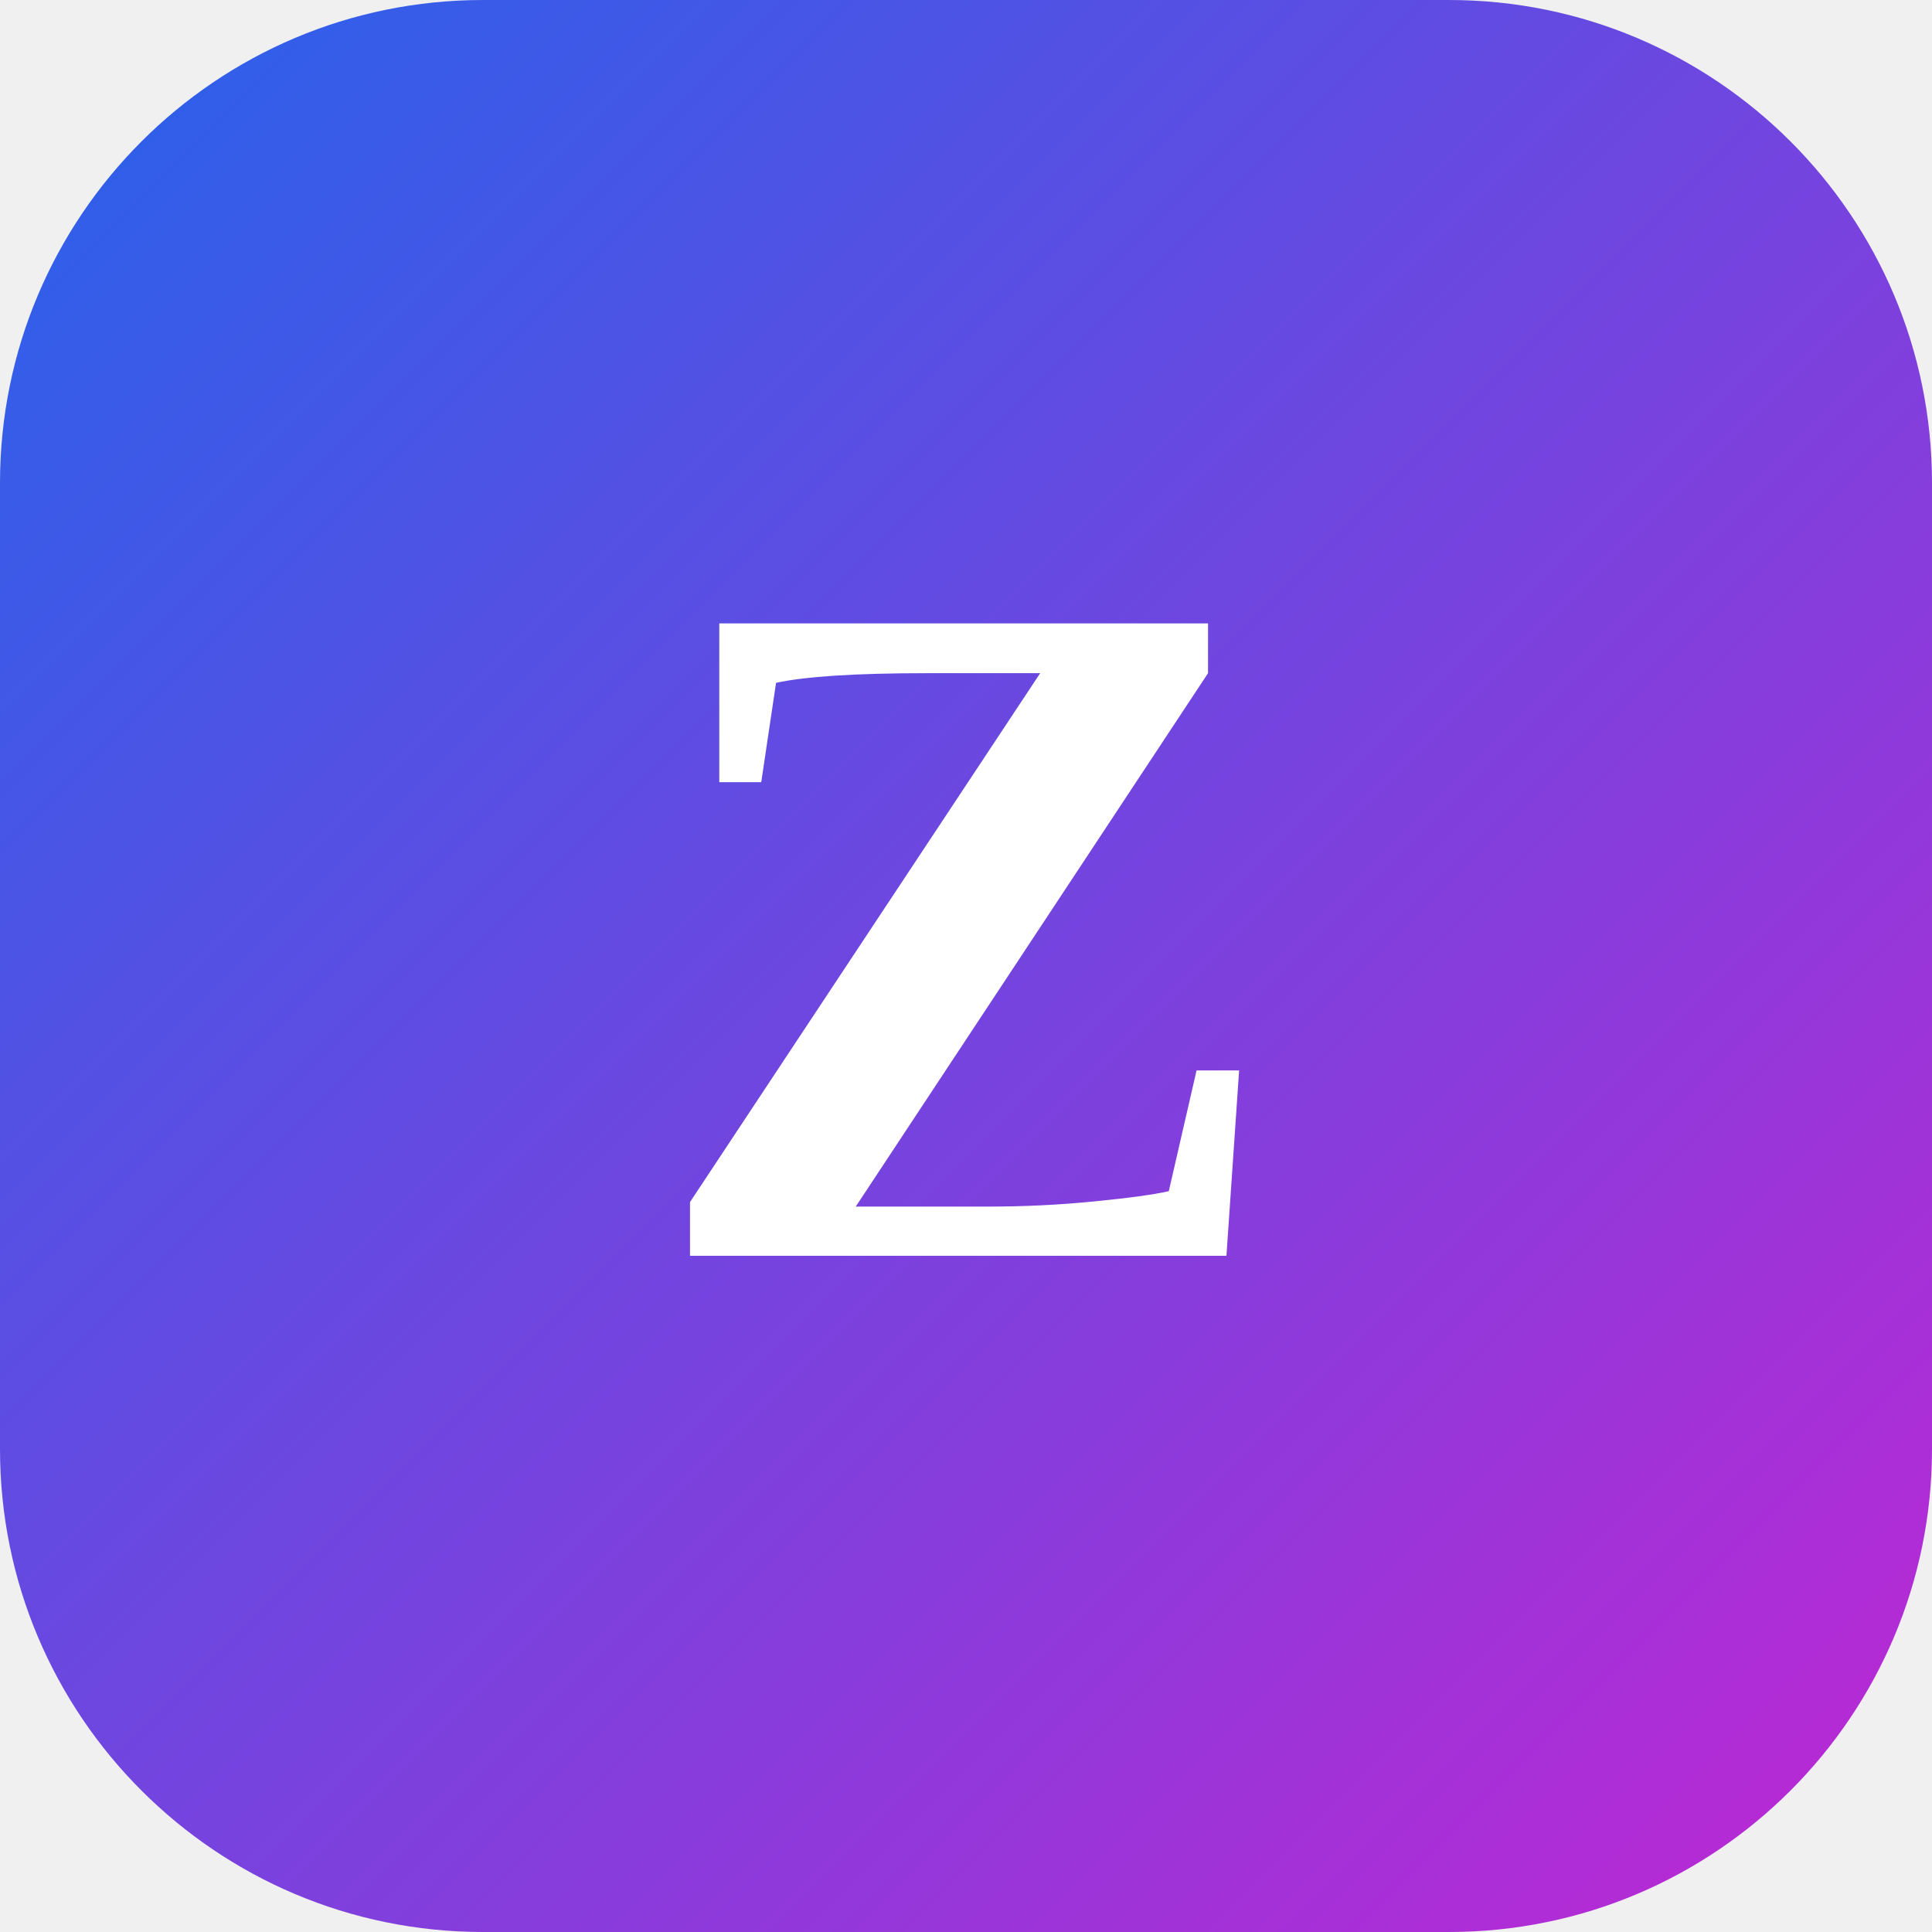
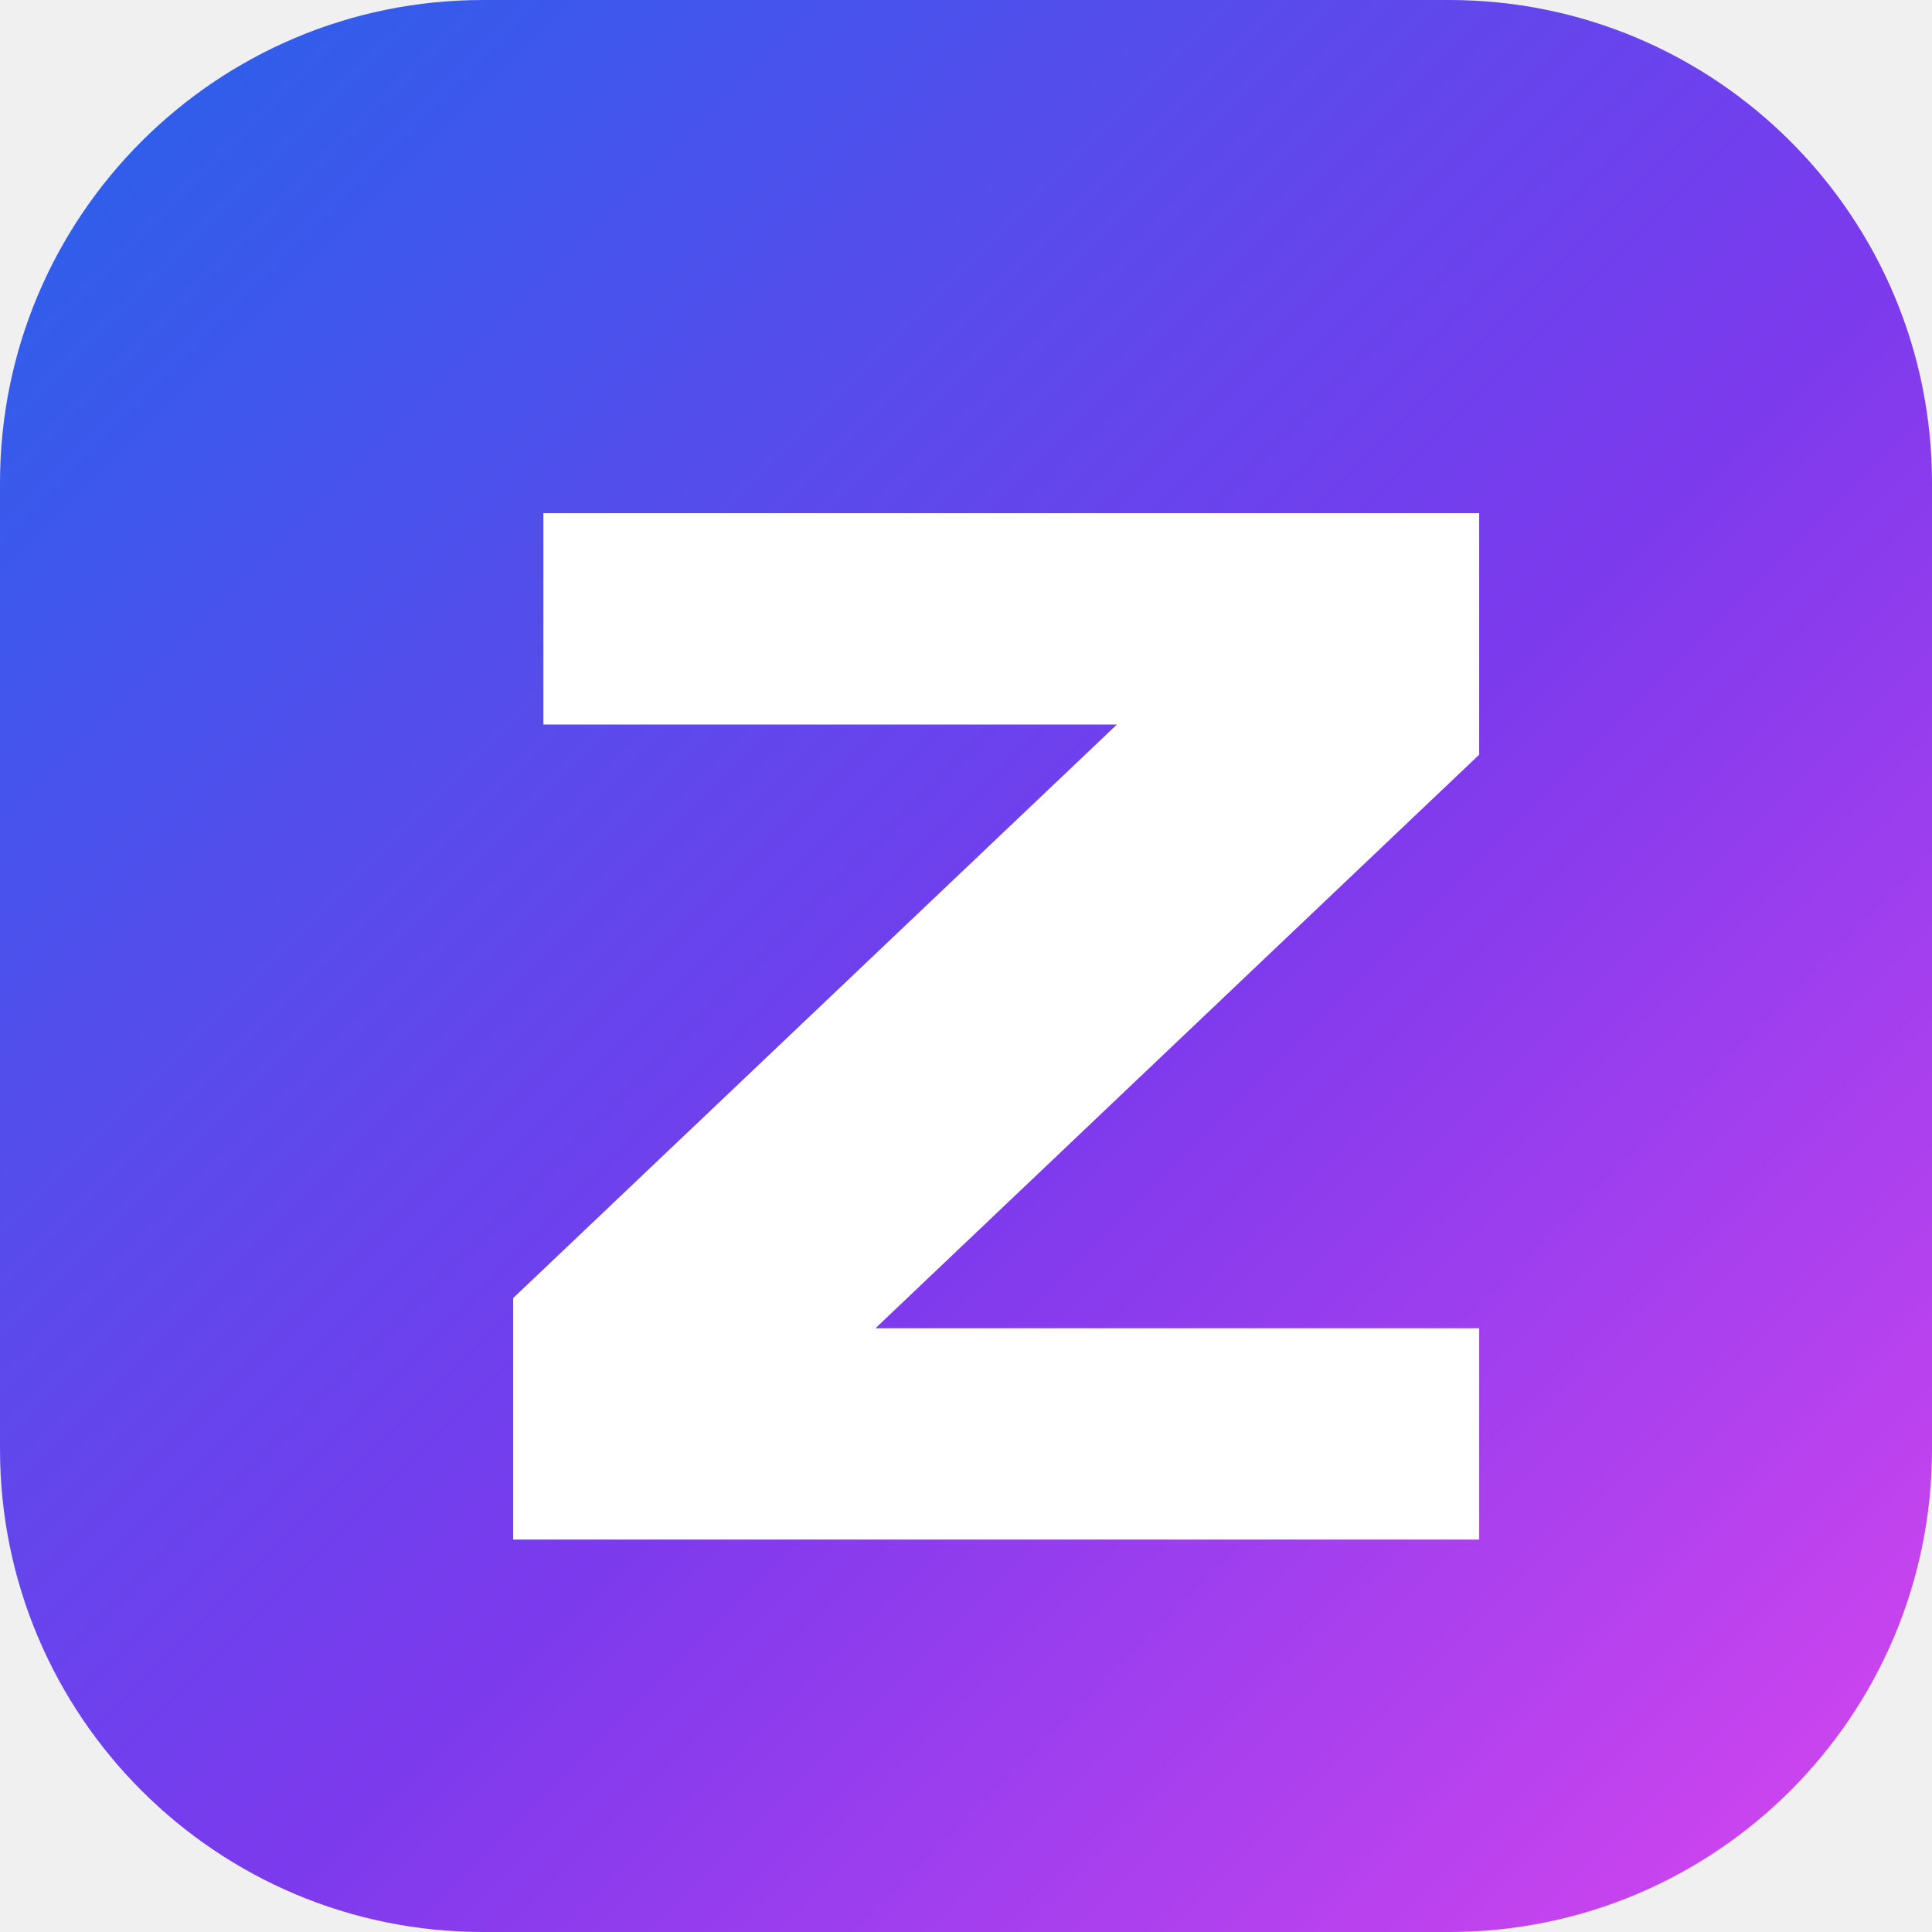
- <svg xmlns="http://www.w3.org/2000/svg" viewBox="0 0 100 100">
+ <svg xmlns="http://www.w3.org/2000/svg" viewBox="0 0 64 64">
  <defs>
-     <linearGradient id="grad" x1="0" y1="0" x2="1" y2="1">
-       <stop offset="0%" stop-color="#2563eb" />
-       <stop offset="100%" stop-color="#c026d3" />
+     <linearGradient id="z" x1="0" y1="0" x2="1" y2="1">
+       <stop stop-color="#2563eb" />
+       <stop offset=".56" stop-color="#7c3aed" />
+       <stop offset="1" stop-color="#d946ef" />
    </linearGradient>
  </defs>
-   <rect width="100" height="100" rx="25" fill="url(#grad)" />
-   <text x="50" y="65" text-anchor="middle" font-size="50" font-weight="700" fill="white">
-     Z
-   </text>
+   <rect width="64" height="64" rx="16" fill="url(#z)" />
+   <path d="M18 17h31v8L29 44h20v7H17v-8l20-19H18z" fill="white" />
</svg>
